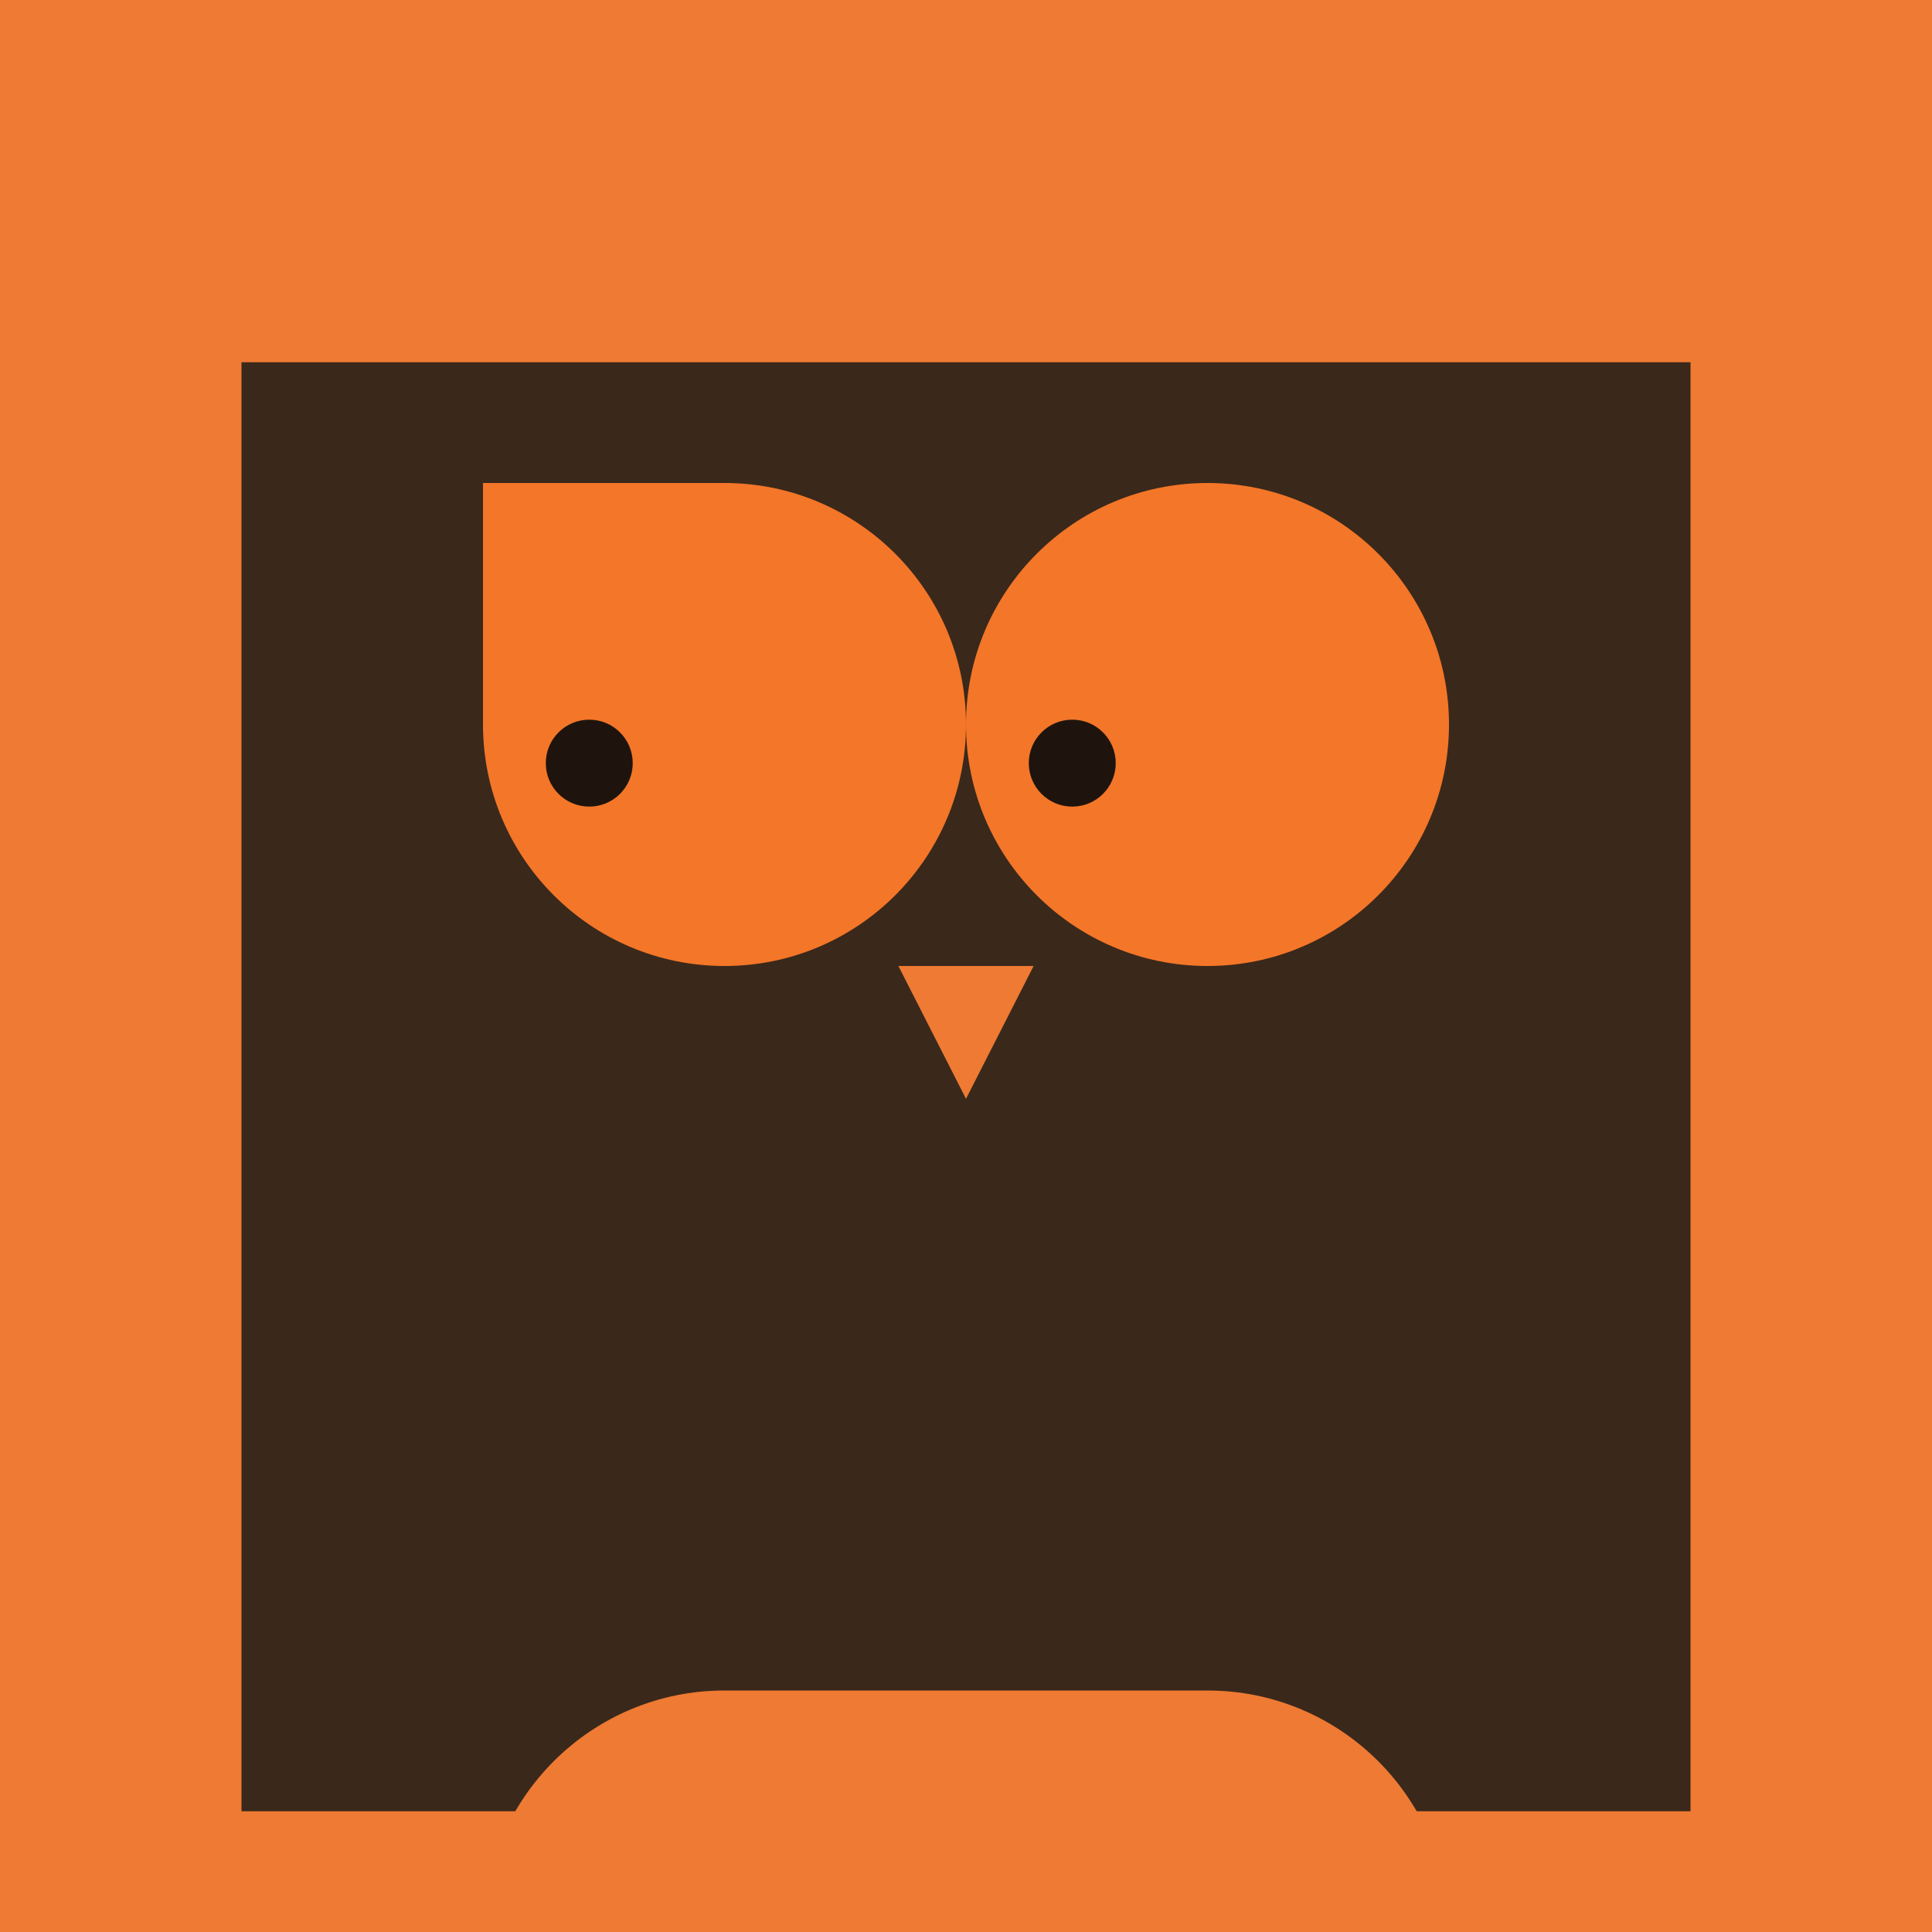
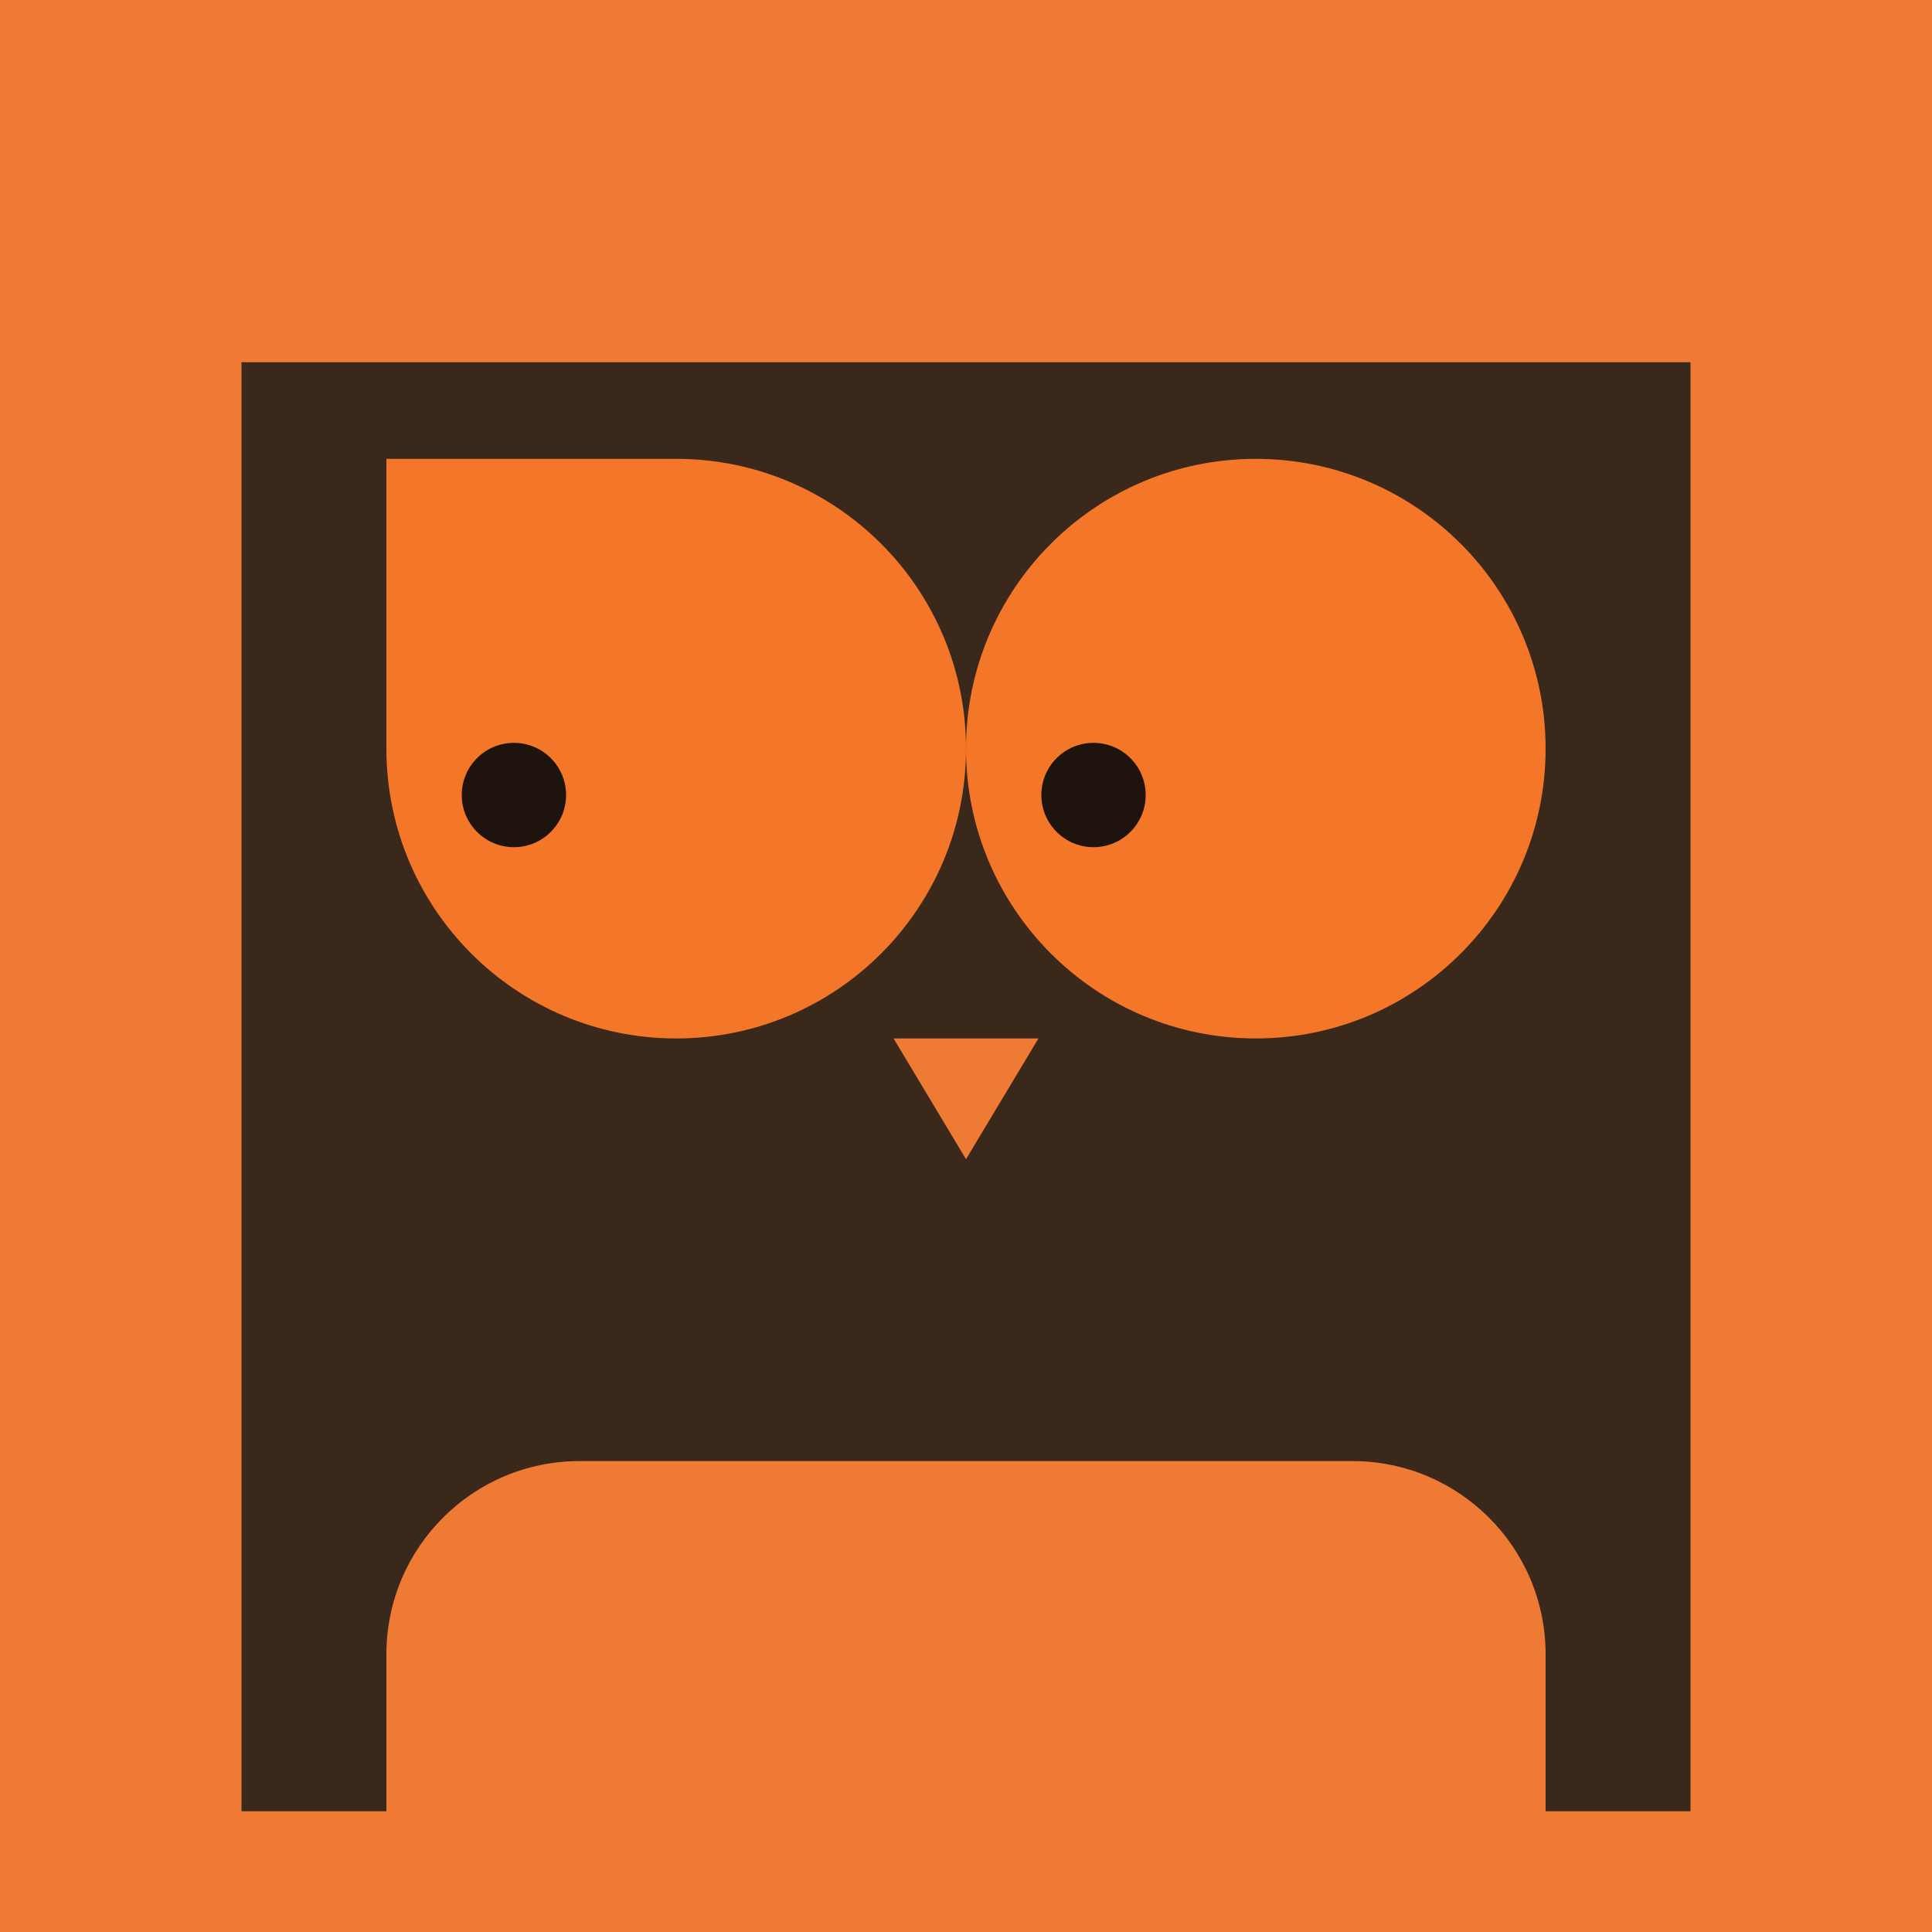
<svg xmlns="http://www.w3.org/2000/svg" width="1600" height="1600" viewBox="0 0 8 8" shape-rendering="geometricPrecision">
  <rect id="outer-field" fill="#EE7A33" width="8" height="8" />
  <rect id="inner-field" fill="#3A281B" x="1" y="1.5" width="6" height="6" />
  <g id="owl">
-     <path id="bust" fill="#EE7A33" d="M2 8A1 1 0 0 1 3 7L5 7A1 1 0 0 1 6 8Z" />
-     <path id="face" fill="#3A281B" d="M3 6A1 1 0 0 1 2 5L2 4L3.72 4L4 4.55L4.28 4L6 4L6 5A1 1 0 0 1 5 6Z" />
-     <path id="beak" fill="#EE7A33" d="M3.72 4L4 4.55L4.28 4Z" />
-     <path id="eye-left" fill="#F47628" d="M3 2A1 1 0 1 1 2 3L2 2Z" />
-     <circle id="eye-right" fill="#F47628" cx="5" cy="3" r="1" />
-     <circle id="pupil-left" fill="#1E140D" cx="2.44" cy="3.16" r="0.18" />
-     <circle id="pupil-right" fill="#1E140D" cx="4.44" cy="3.16" r="0.18" />
+     <path id="bust" fill="#EE7A33" d="M1.6 8L1.6 6.85A0.8 0.8 0 0 1 2.4 6.05L5.6 6.05A0.8 0.8 0 0 1 6.4 6.85L6.4 8Z" />
+     <path id="face" fill="#3A281B" d="M2.2 5.8A0.6 0.6 0 0 1 1.6 5.2L1.6 4.3L3.7 4.3L4 4.8L4.3 4.3L6.4 4.3L6.4 5.2A0.6 0.6 0 0 1 5.8 5.8Z" />
+     <path id="beak" fill="#EE7A33" d="M3.7 4.3L4 4.8L4.3 4.3Z" />
+     <path id="eye-left" fill="#F47628" d="M2.8 1.9A1.2 1.2 0 1 1 1.6 3.1L1.6 1.9Z" />
+     <circle id="eye-right" fill="#F47628" cx="5.2" cy="3.1" r="1.2" />
+     <circle id="pupil-left" fill="#1E140D" cx="2.128" cy="3.292" r="0.216" />
+     <circle id="pupil-right" fill="#1E140D" cx="4.528" cy="3.292" r="0.216" />
  </g>
</svg>
